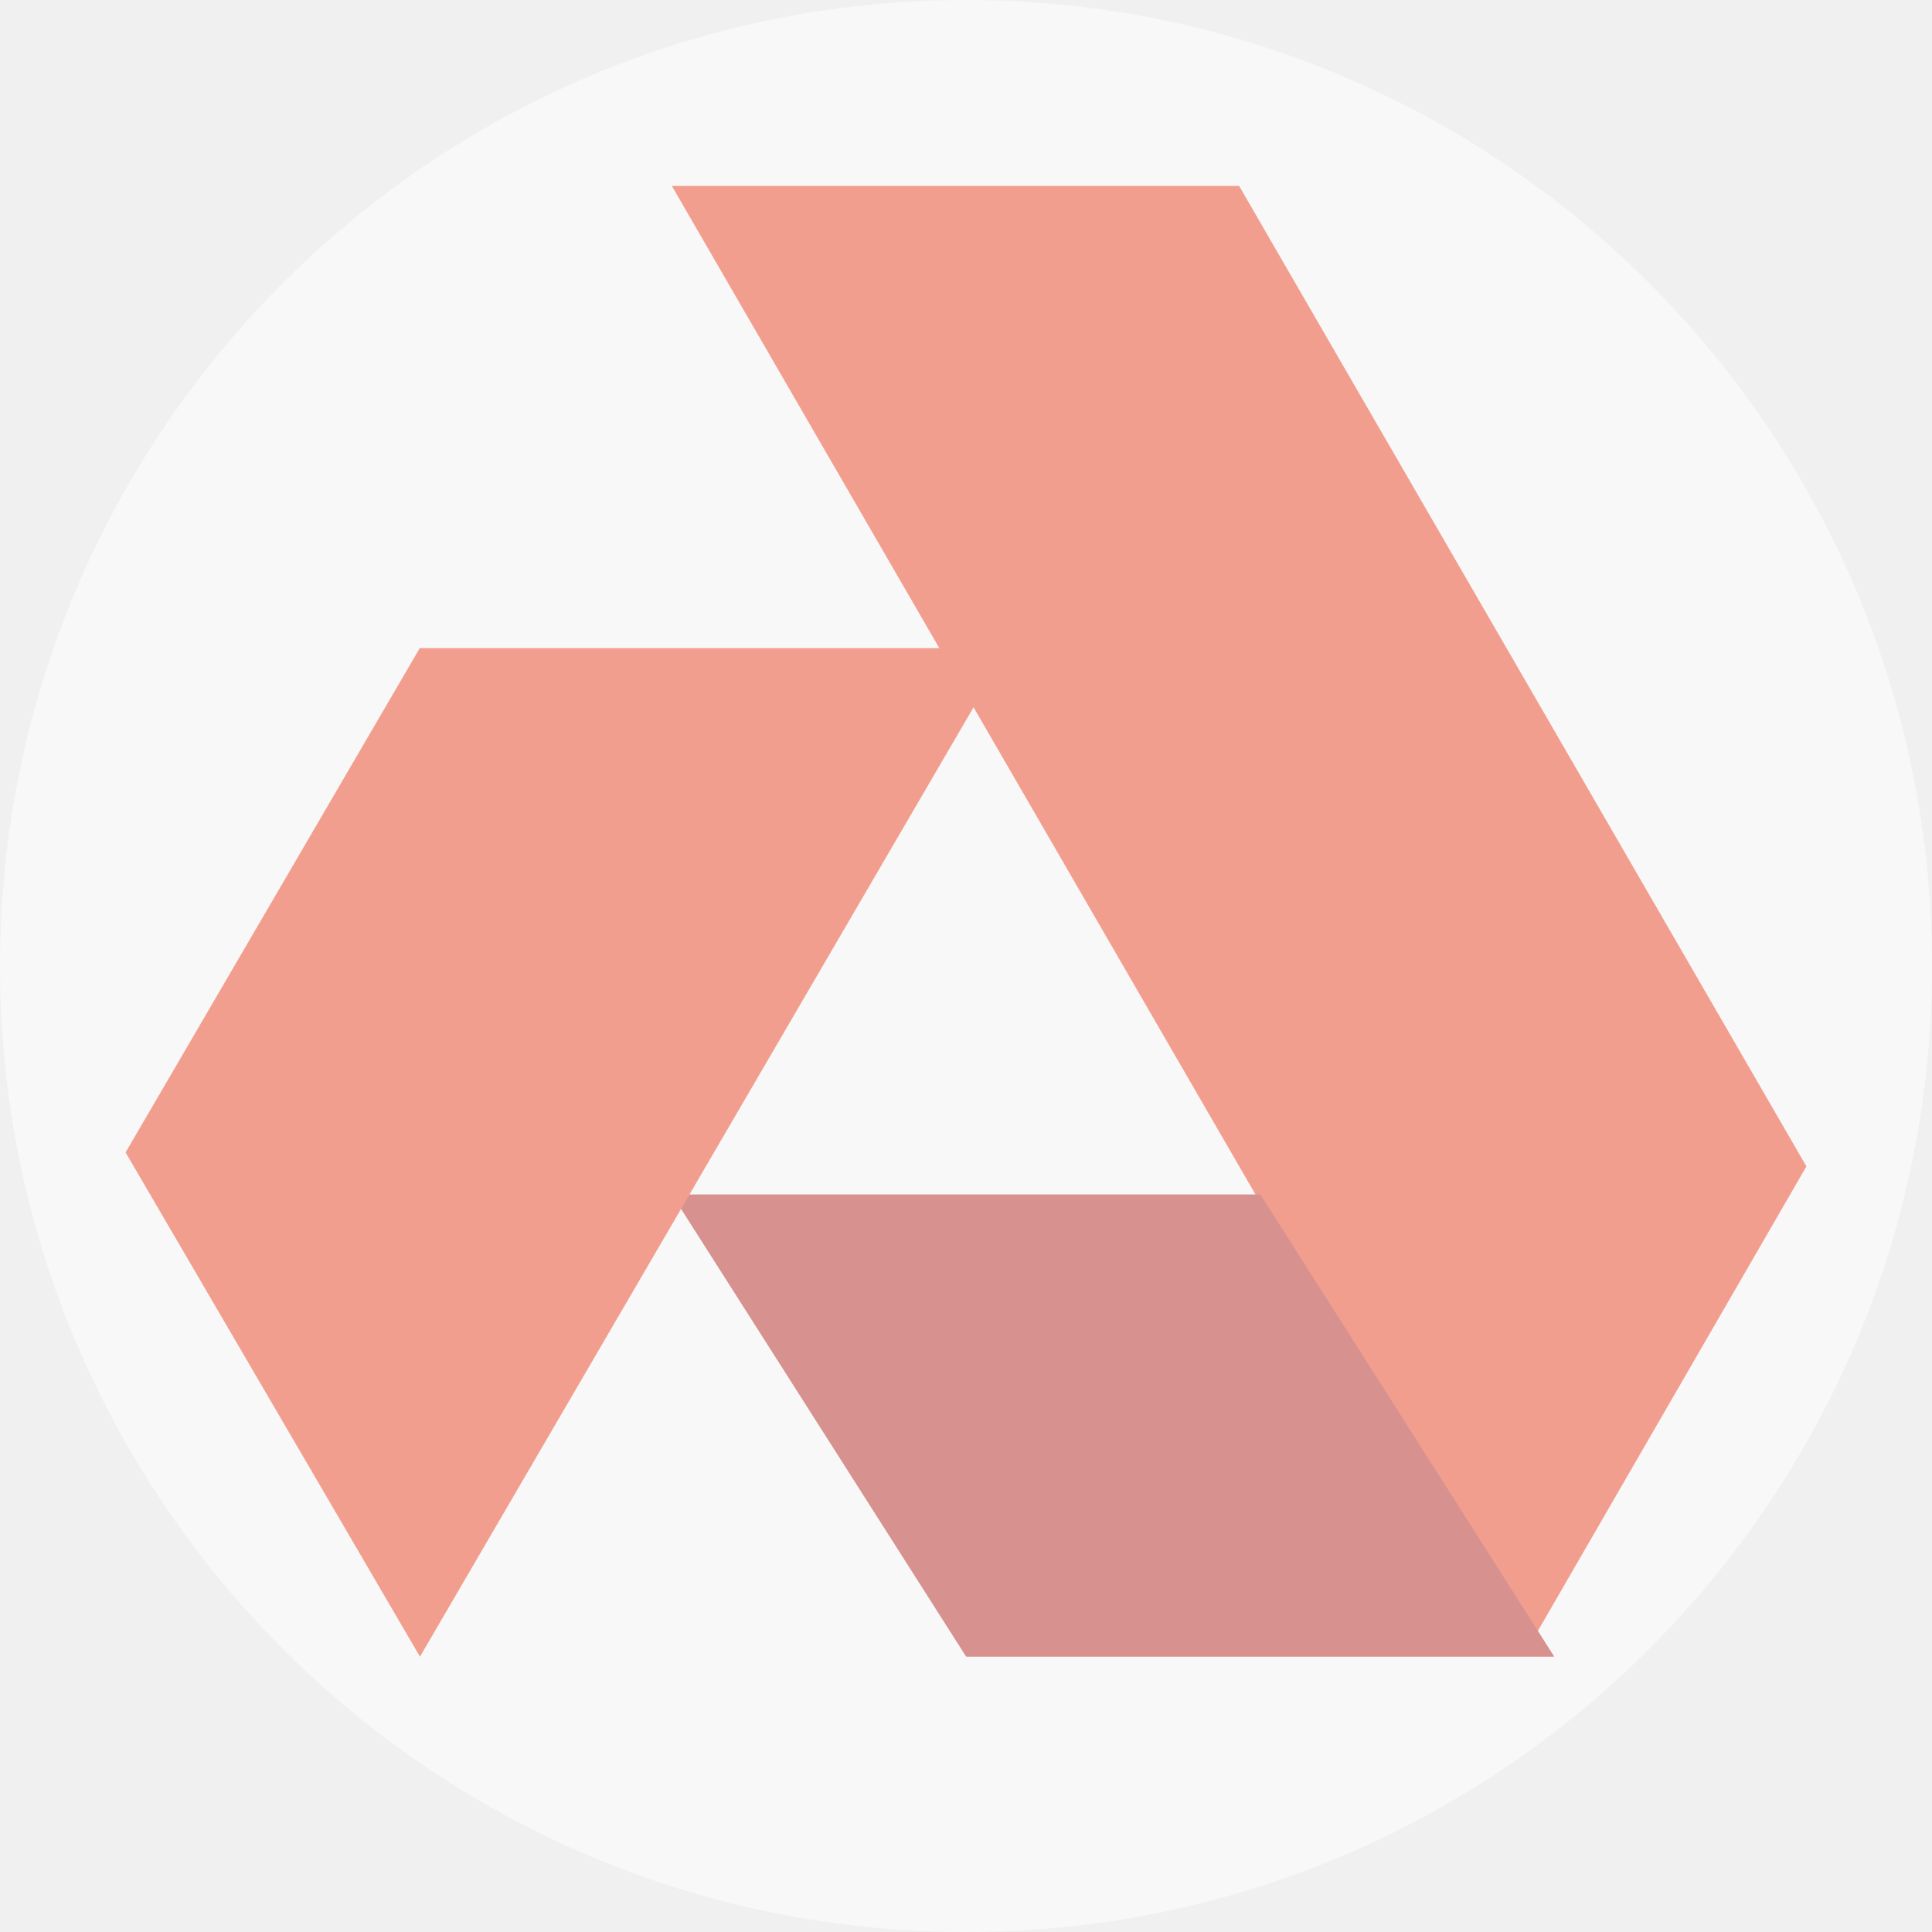
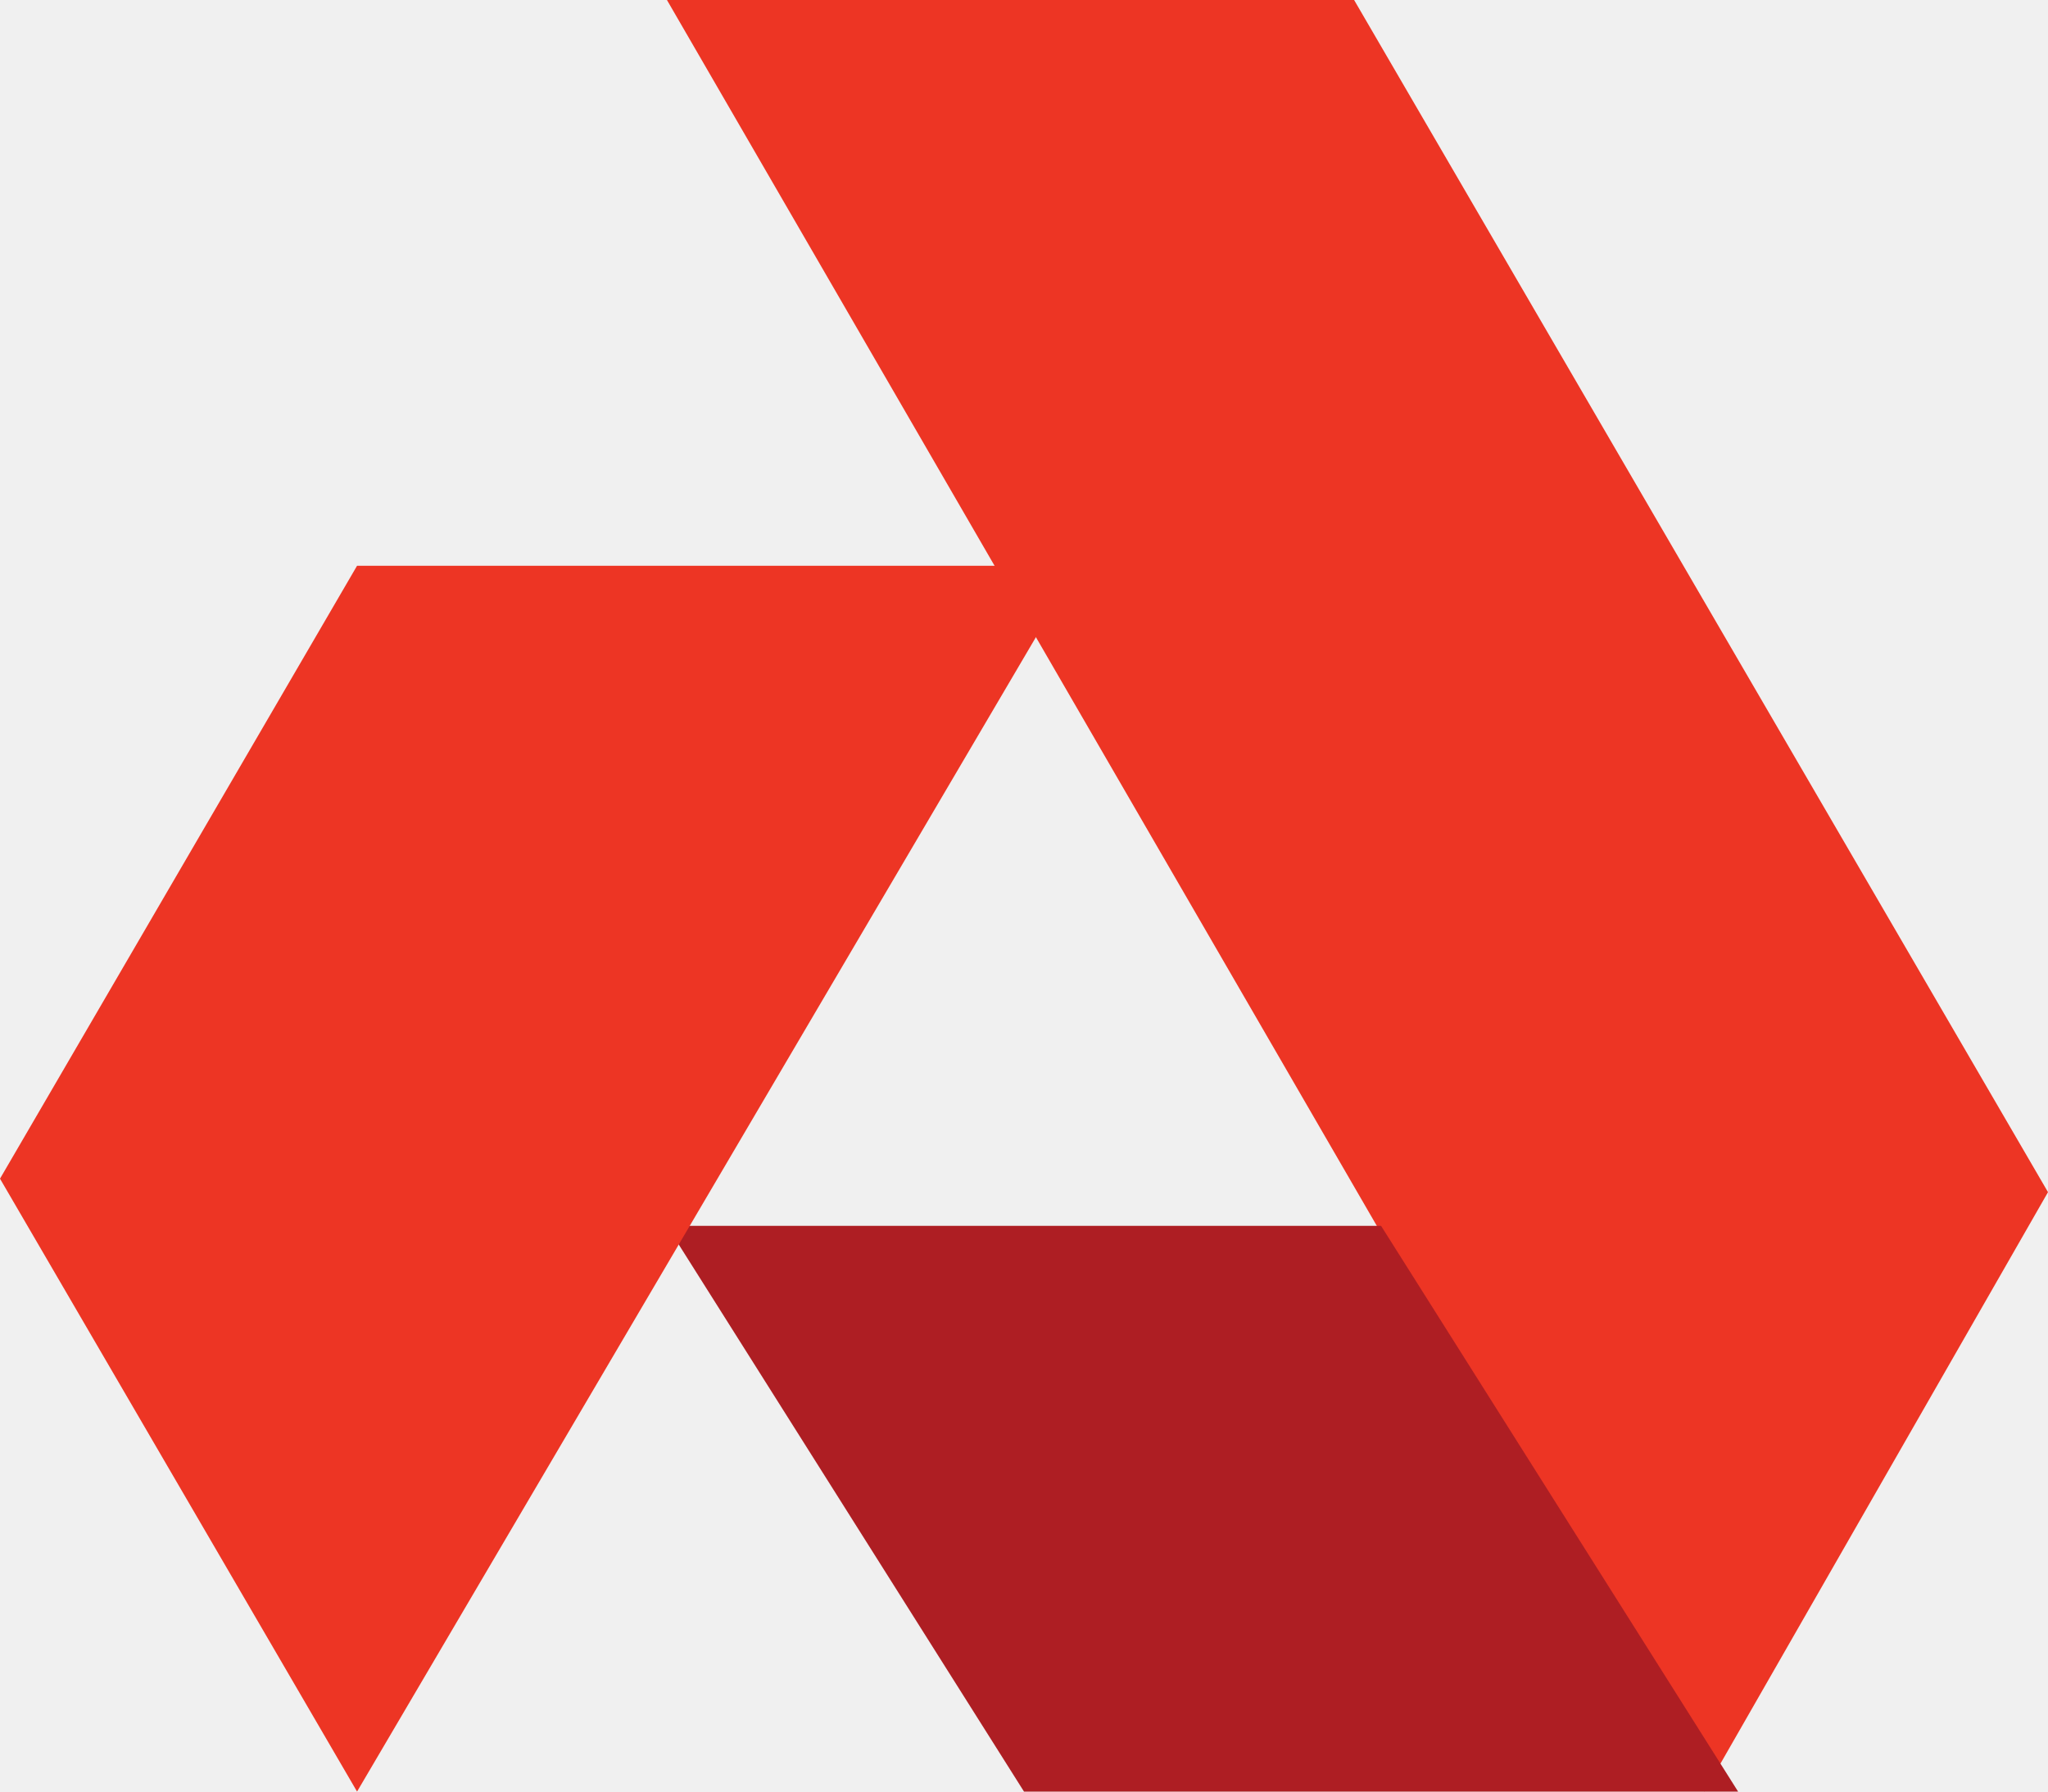
- <svg xmlns="http://www.w3.org/2000/svg" width="32" height="32" viewBox="0 0 32 32" fill="none">
-   <g opacity="0.5">
-     <circle cx="16" cy="16" r="16" fill="white" />
-     <circle cx="16" cy="16" r="15.5" stroke="white" stroke-opacity="0.2" />
-     <path d="M11.128 3.08L25.225 27.44L29.92 19.319L20.524 3.08H11.128Z" fill="#F34C2D" />
-     <path d="M11.128 19.784L16.003 27.44H25.744L20.875 19.784H11.128Z" fill="#BE312D" />
-     <path d="M6.952 10.736L2.08 19.088L6.956 27.44L16.696 10.736H6.952Z" fill="#F34C2D" />
+ <svg xmlns="http://www.w3.org/2000/svg" version="1.1" id="Layer_1" x="0px" y="0px" viewBox="0 0 30.4 26.6" style="enable-background:new 0 0 30.4 26.6;" xml:space="preserve">
+   <style type="text/css">
+ 	.st0{fill-rule:evenodd;clip-rule:evenodd;fill:#ED3524;}
+ 	.st1{fill-rule:evenodd;clip-rule:evenodd;fill:#AE1E23;}
+ </style>
+   <g id="Page-1">
+     <g id="R15_Mobile_Home" transform="translate(-172, -62)">
+       <g id="Top">
+         <g id="Group-20" transform="translate(17, 61)">
+           <g id="akash-logo" transform="translate(155, 1)">
+             <polygon id="Fill-11" class="st0" points="9.9,0 25.3,26.6 30.4,17.7 20.1,0      " />
+             <polygon id="Fill-12" class="st1" points="9.9,18.2 15.2,26.6 25.8,26.6 20.5,18.2      " />
+             <polygon id="Fill-13" class="st0" points="5.3,8.4 0,17.5 5.3,26.6 16,8.4      " />
+           </g>
+         </g>
+       </g>
+     </g>
  </g>
</svg>
